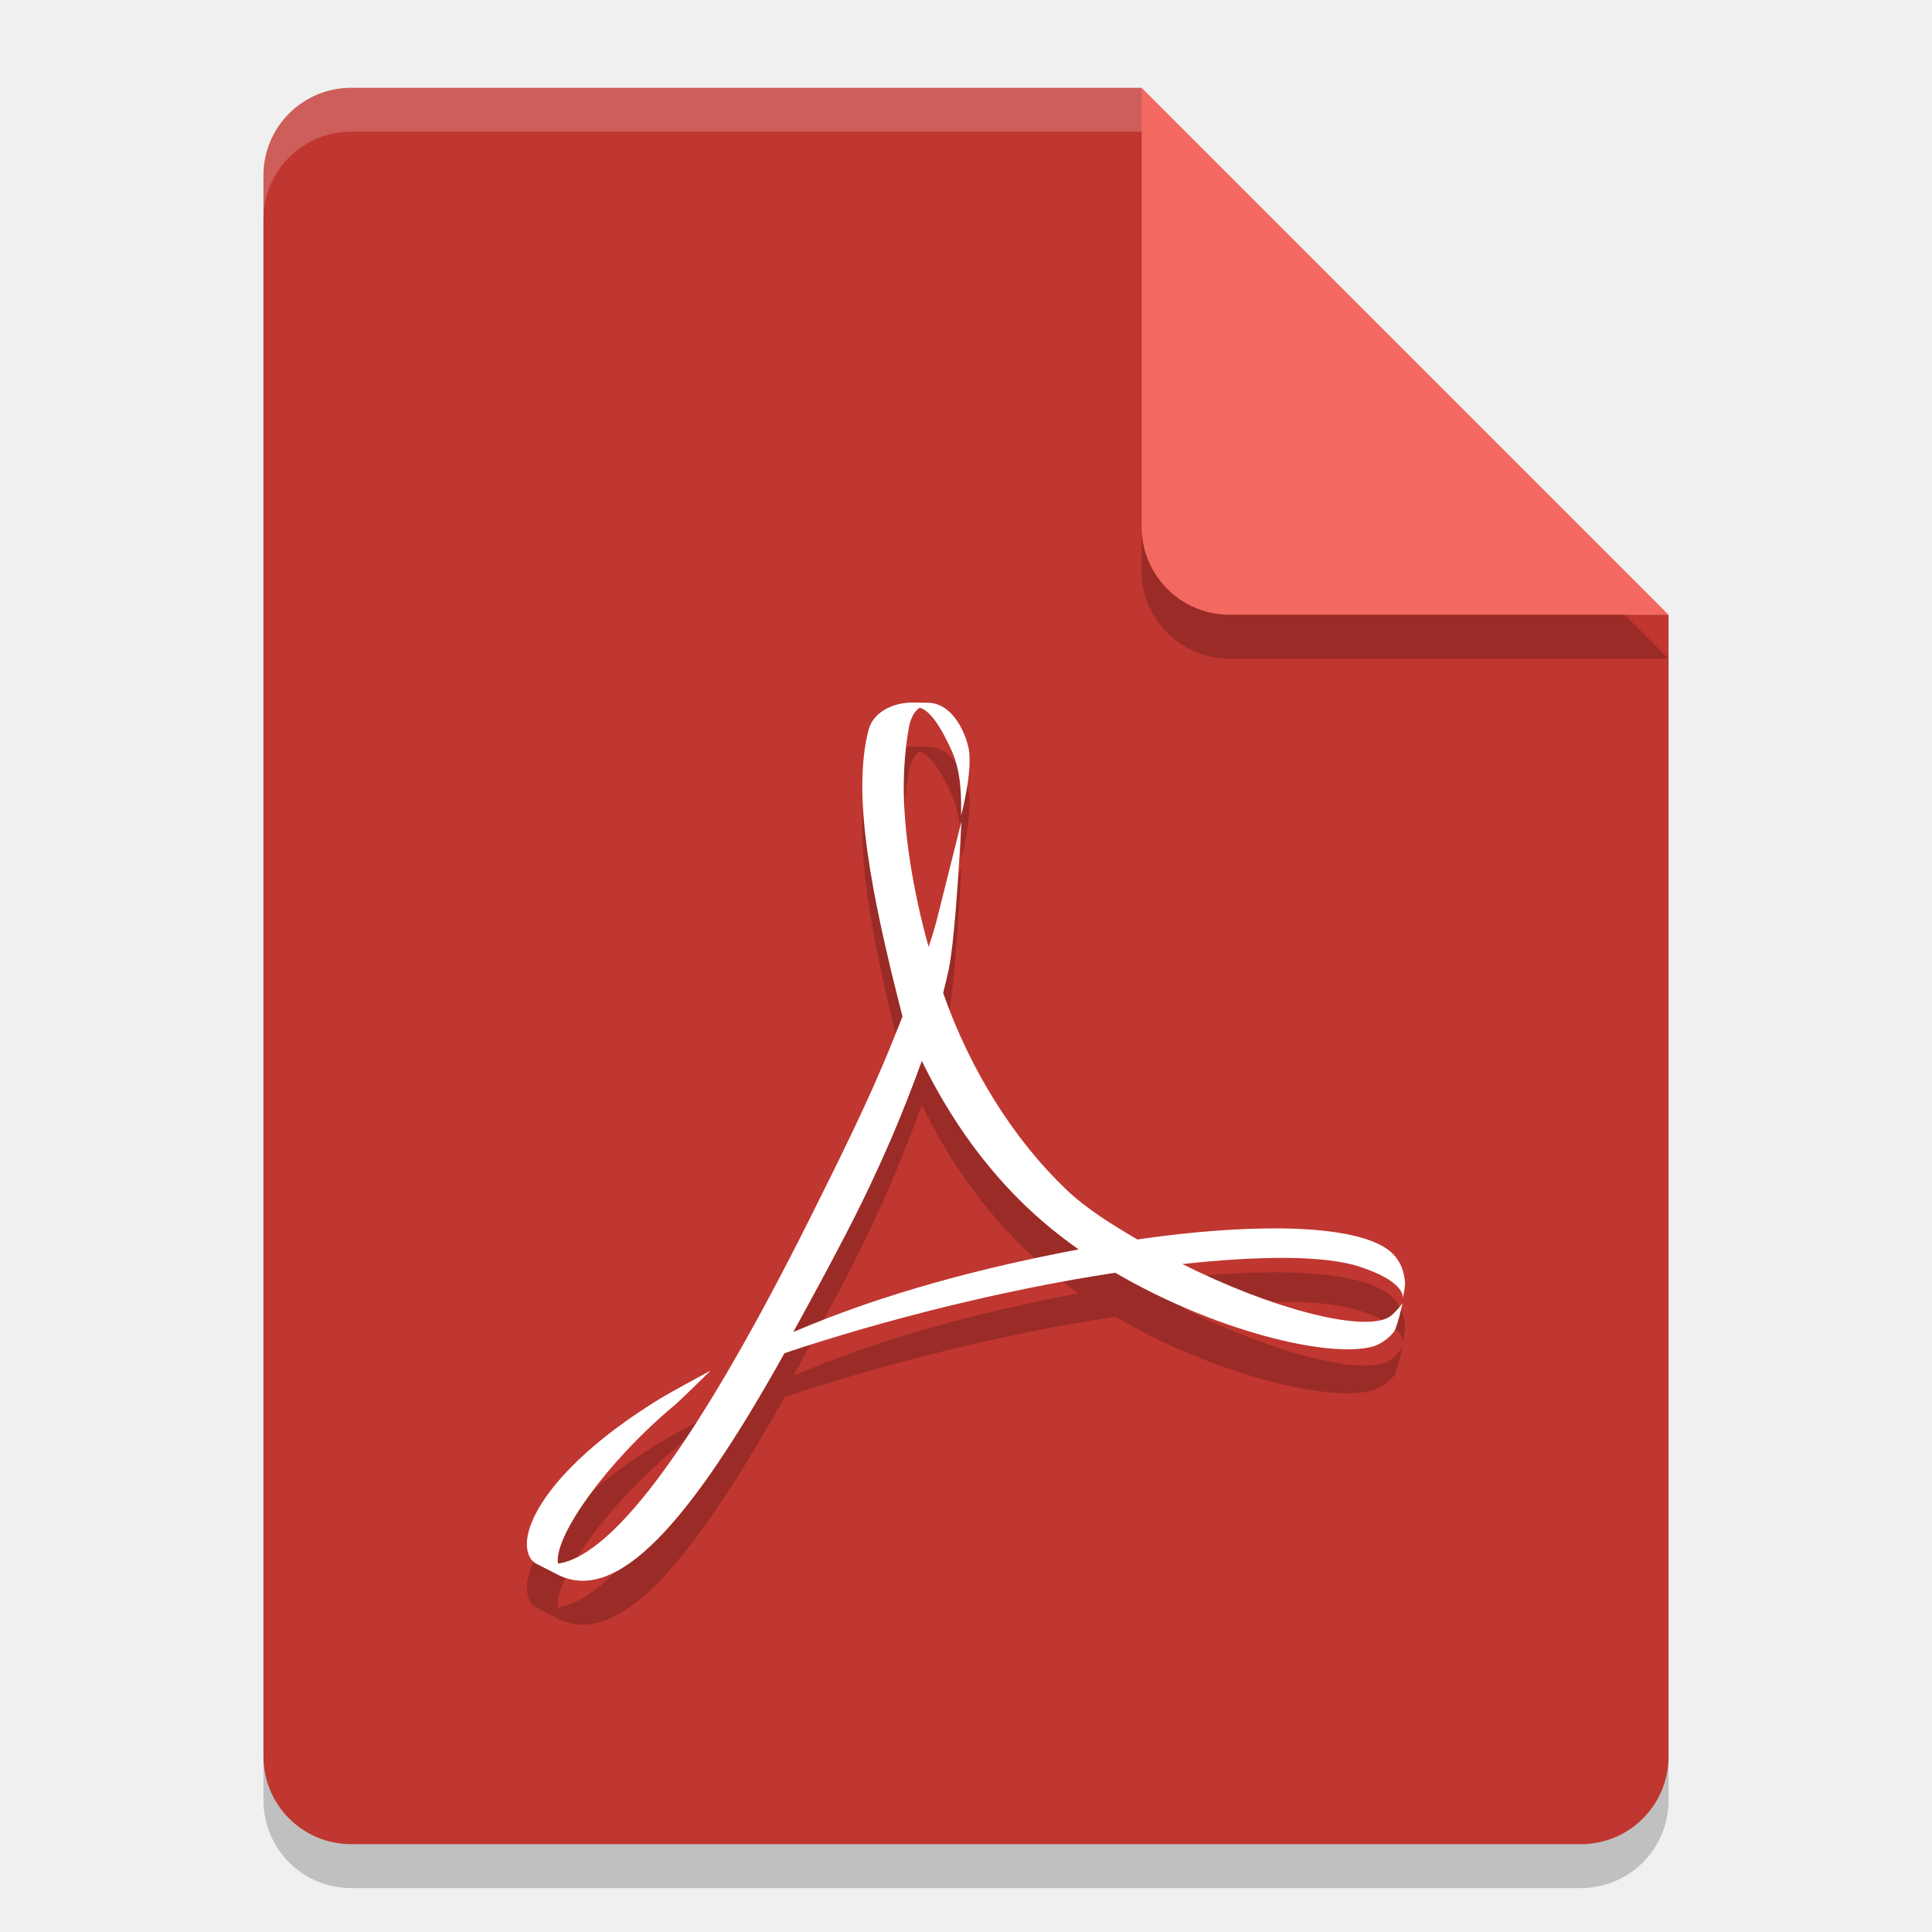
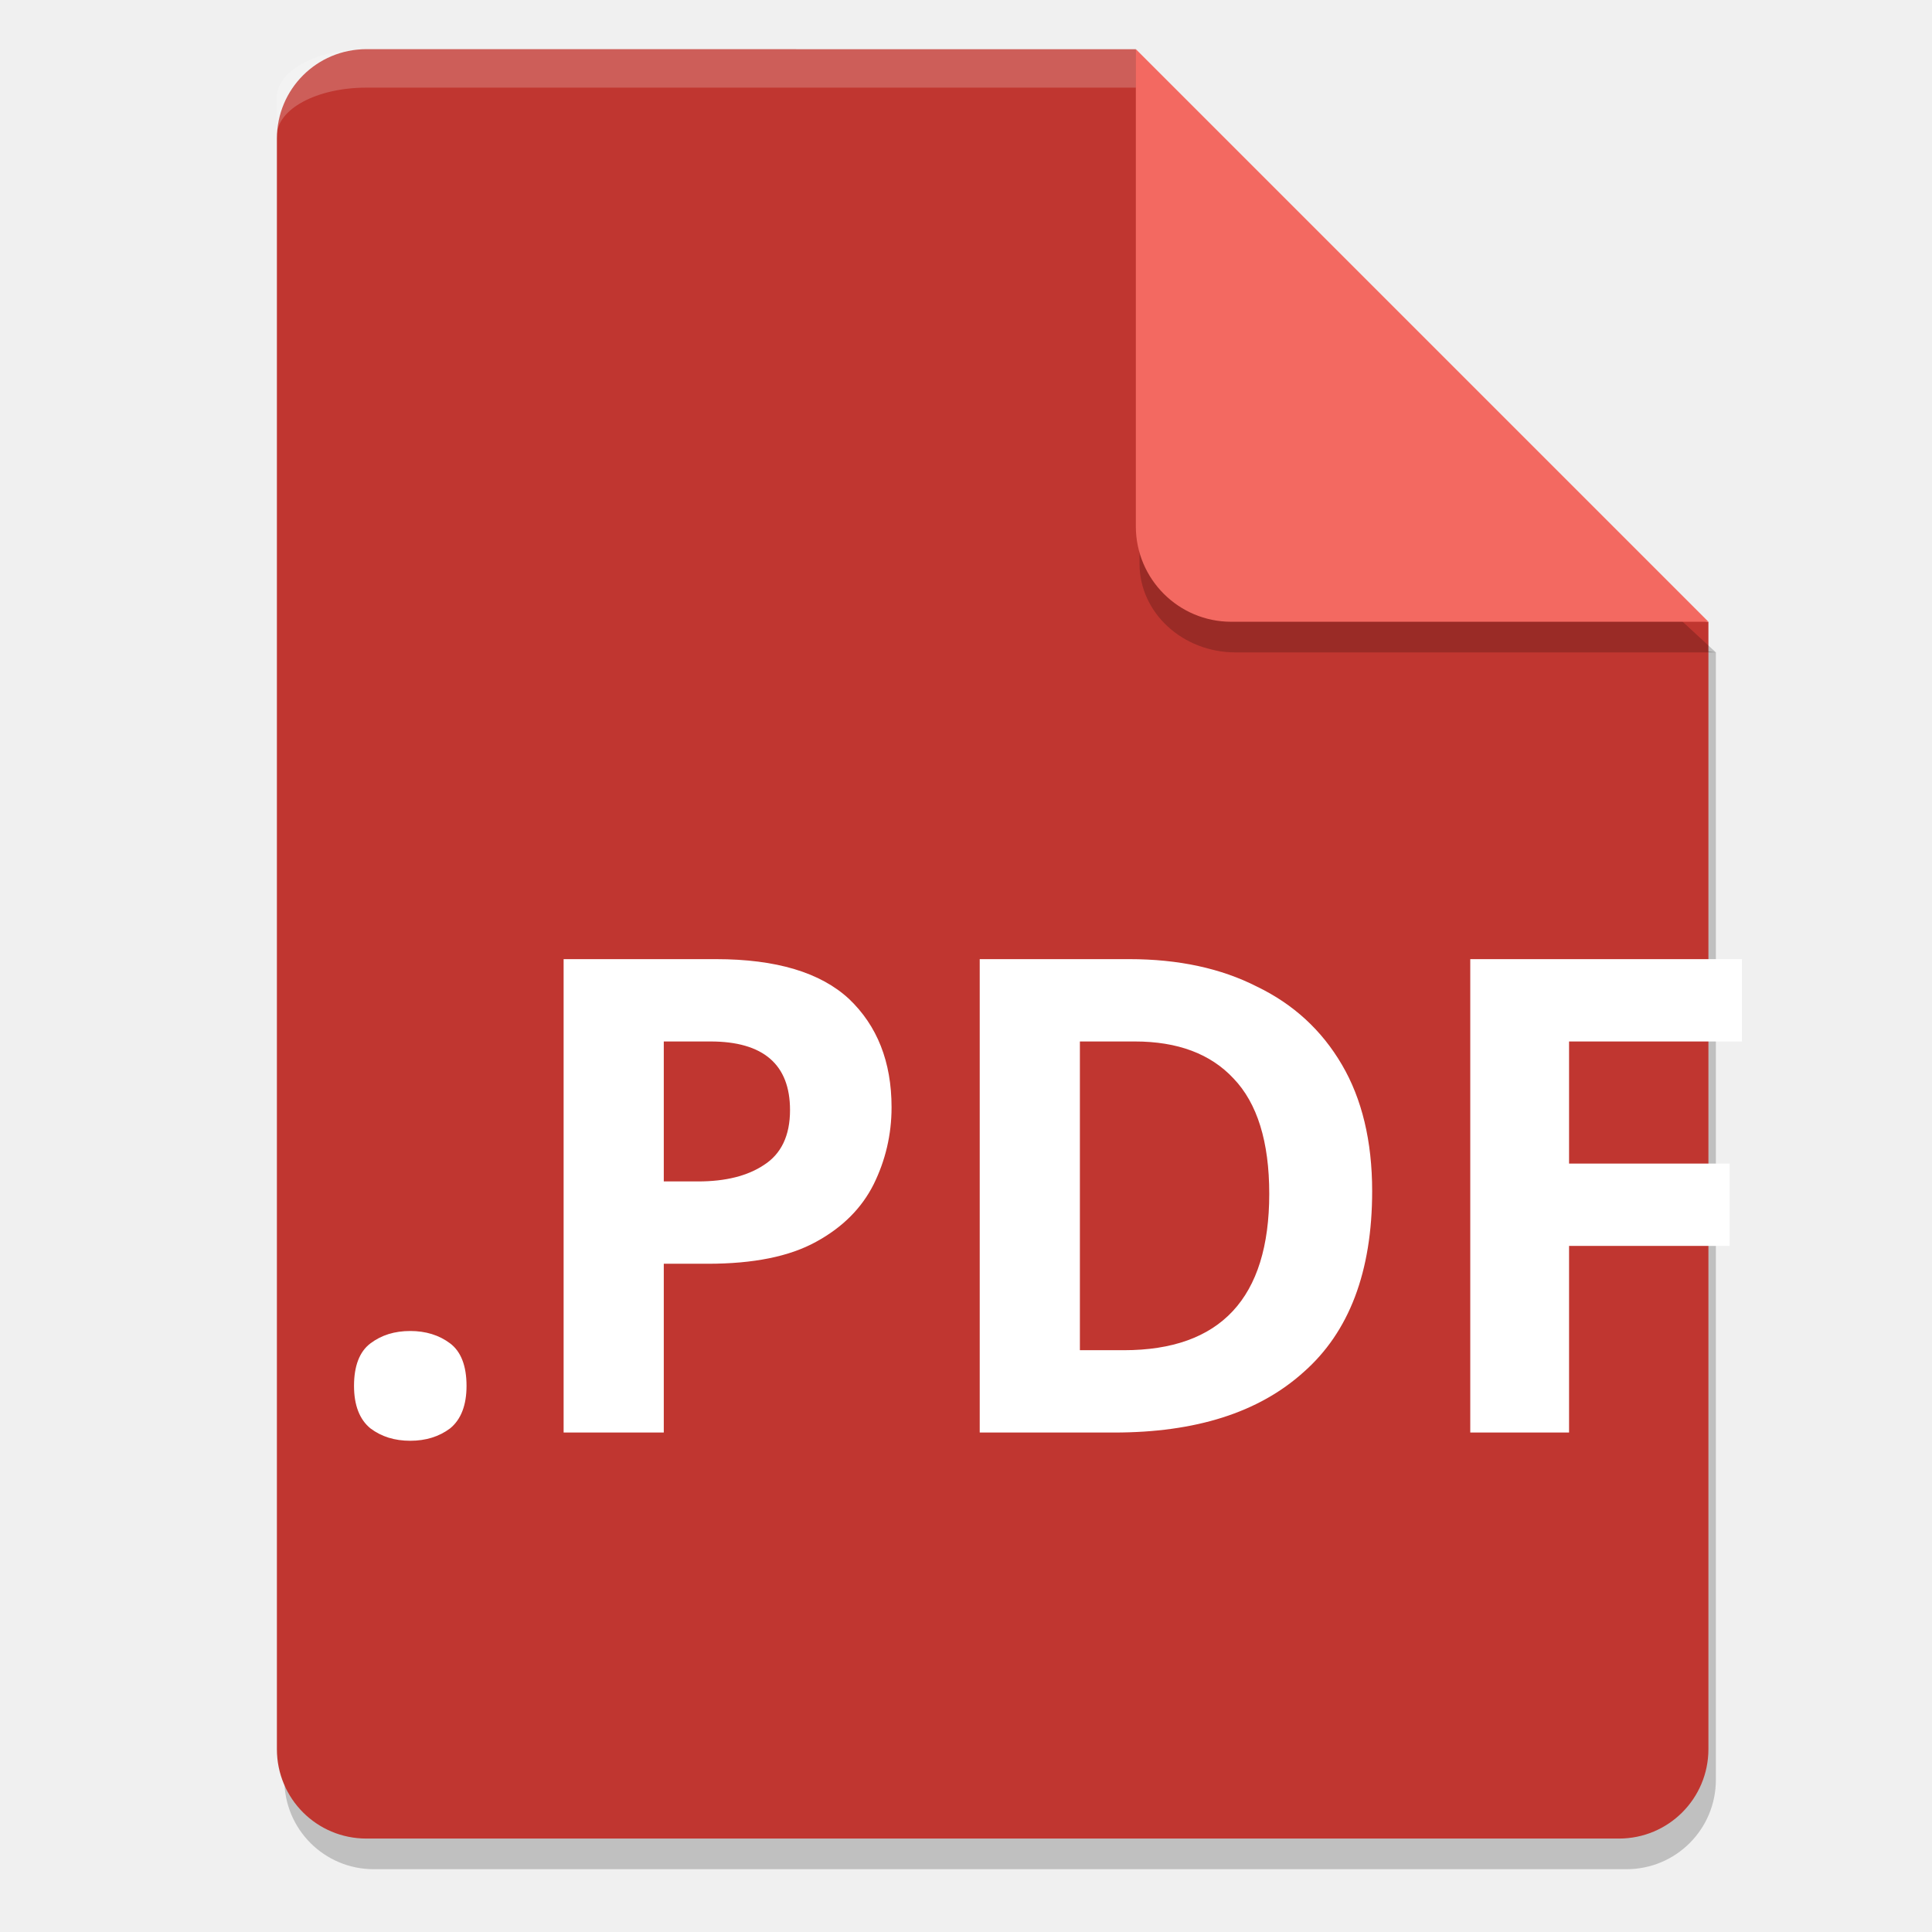
- <svg xmlns="http://www.w3.org/2000/svg" width="22" height="22" version="1">
-   <g>
-     <path style="opacity:0.2" d="m 4,1.5 c -0.554,0 -1,0.446 -1,1 v 18 c 0,0.554 0.446,1 1,1 h 14 c 0.554,0 1,-0.446 1,-1 V 7.5 L 13.5,7 13,1.5 Z" />
-     <path style="fill:#c03630" d="M 4,1 C 3.446,1 3,1.446 3,2 v 18 c 0,0.554 0.446,1 1,1 h 14 c 0.554,0 1,-0.446 1,-1 V 7 L 13.5,6.5 13,1 Z" />
-     <path style="opacity:0.2;fill:#ffffff" d="M 4,1 C 3.446,1 3,1.446 3,2 v 0.5 c 0,-0.554 0.446,-1 1,-1 h 9 L 18.5,7 H 19 L 13,1 Z" />
-     <path style="opacity:0.2" d="m 13,1.5 v 5 c 0,0.552 0.448,1 1,1 h 5 z" />
-     <path style="fill:#f36961" d="m 13,1 v 5 c 0,0.552 0.448,1 1,1 h 5 z" />
-     <path style="opacity:0.2" d="m 10.39,8.5 c -0.231,0 -0.446,0.115 -0.498,0.306 -0.194,0.731 0.023,1.861 0.385,3.269 l -0.109,0.273 c -0.277,0.691 -0.623,1.378 -0.927,1.989 -1.257,2.516 -2.234,3.873 -2.886,3.968 L 6.351,18.277 c -0.014,-0.314 0.552,-1.123 1.319,-1.766 0.08,-0.066 0.422,-0.404 0.422,-0.404 0,0 -0.461,0.249 -0.565,0.313 -0.961,0.587 -1.44,1.175 -1.518,1.566 -0.023,0.116 -0.008,0.259 0.092,0.317 l 0.246,0.126 c 0.669,0.343 1.492,-0.558 2.586,-2.52 1.113,-0.374 2.502,-0.725 3.767,-0.916 1.132,0.662 2.43,0.977 2.929,0.841 0.095,-0.026 0.195,-0.102 0.246,-0.172 0.04,-0.065 0.096,-0.323 0.096,-0.323 0,0 -0.094,0.131 -0.171,0.169 -0.316,0.152 -1.313,-0.102 -2.336,-0.614 0.884,-0.096 1.621,-0.1 2.015,0.029 0.5,0.163 0.501,0.331 0.494,0.365 0.007,-0.028 0.029,-0.14 0.026,-0.188 -0.011,-0.123 -0.048,-0.232 -0.139,-0.323 -0.185,-0.187 -0.642,-0.281 -1.265,-0.289 -0.469,-0.005 -1.032,0.037 -1.644,0.126 -0.28,-0.165 -0.576,-0.345 -0.81,-0.569 -0.594,-0.567 -1.092,-1.355 -1.401,-2.238 0.021,-0.085 0.041,-0.167 0.06,-0.251 0.086,-0.395 0.148,-1.702 0.148,-1.702 0,0 -0.245,0.982 -0.283,1.13 -0.025,0.094 -0.055,0.194 -0.091,0.298 -0.188,-0.674 -0.283,-1.327 -0.283,-1.823 0,-0.14 0.012,-0.413 0.051,-0.628 0.019,-0.154 0.073,-0.233 0.13,-0.272 0.112,0.028 0.237,0.203 0.368,0.496 0.112,0.254 0.105,0.547 0.105,0.729 0,0 0.12,-0.45 0.092,-0.716 -0.017,-0.16 -0.166,-0.571 -0.482,-0.566 h -0.026 l -0.141,-0.002 z m 0.107,4.081 c 0.327,0.672 0.777,1.31 1.369,1.822 0.132,0.114 0.272,0.222 0.416,0.324 -1.074,0.204 -2.201,0.492 -3.249,0.941 0.189,-0.344 0.394,-0.719 0.604,-1.124 0.406,-0.786 0.653,-1.392 0.86,-1.963 z" />
-     <path style="fill:#ffffff" d="m 10.39,8 c -0.231,0 -0.446,0.115 -0.498,0.306 -0.194,0.731 0.023,1.861 0.385,3.269 l -0.109,0.273 c -0.277,0.691 -0.623,1.378 -0.927,1.989 -1.257,2.516 -2.234,3.873 -2.886,3.968 L 6.351,17.777 c -0.014,-0.314 0.552,-1.123 1.319,-1.766 0.08,-0.066 0.422,-0.404 0.422,-0.404 0,0 -0.461,0.249 -0.565,0.313 -0.961,0.587 -1.44,1.175 -1.518,1.566 -0.023,0.116 -0.008,0.259 0.092,0.317 l 0.246,0.126 c 0.669,0.343 1.492,-0.558 2.586,-2.52 1.113,-0.374 2.502,-0.725 3.767,-0.916 1.132,0.662 2.43,0.977 2.929,0.841 0.095,-0.026 0.195,-0.102 0.246,-0.172 0.04,-0.065 0.096,-0.323 0.096,-0.323 0,0 -0.094,0.131 -0.171,0.169 -0.316,0.152 -1.313,-0.102 -2.336,-0.614 0.884,-0.096 1.621,-0.1 2.015,0.029 0.5,0.163 0.501,0.331 0.494,0.365 0.007,-0.028 0.029,-0.14 0.026,-0.188 -0.011,-0.123 -0.048,-0.232 -0.139,-0.323 -0.185,-0.187 -0.642,-0.281 -1.265,-0.289 -0.469,-0.005 -1.032,0.037 -1.644,0.126 -0.28,-0.165 -0.576,-0.345 -0.81,-0.569 -0.594,-0.567 -1.092,-1.355 -1.401,-2.238 0.021,-0.085 0.041,-0.167 0.06,-0.251 0.086,-0.395 0.148,-1.702 0.148,-1.702 0,0 -0.245,0.982 -0.283,1.13 -0.025,0.094 -0.055,0.194 -0.091,0.298 -0.188,-0.674 -0.283,-1.327 -0.283,-1.823 0,-0.14 0.012,-0.413 0.051,-0.628 0.019,-0.154 0.073,-0.233 0.13,-0.272 0.112,0.028 0.237,0.203 0.368,0.496 0.112,0.254 0.105,0.547 0.105,0.729 0,0 0.12,-0.45 0.092,-0.716 -0.017,-0.16 -0.166,-0.571 -0.482,-0.566 h -0.026 l -0.141,-0.002 z m 0.107,4.081 c 0.327,0.672 0.777,1.31 1.369,1.822 0.132,0.114 0.272,0.222 0.416,0.324 -1.074,0.204 -2.201,0.492 -3.249,0.941 0.189,-0.344 0.394,-0.719 0.604,-1.124 0.406,-0.786 0.653,-1.392 0.86,-1.963 z" />
+ <svg xmlns="http://www.w3.org/2000/svg" width="22" height="22" version="1" id="svg18">
+   <defs id="defs22" />
+   <g id="g16">
+     <path style="opacity:0.2;stroke-width:0.815" d="m 4.257,0.909 c -0.564,0 -1.019,0.454 -1.019,1.019 V 20.266 c 0,0.564 0.454,1.019 1.019,1.019 H 18.52 c 0.564,0 1.019,-0.455 1.019,-1.019 V 7.429 L 13.936,6.512 13.019,0.909 Z" id="path2-5" />
+     <path style="fill:#c03630;stroke-width:0.815" d="m 4.172,0.56 c -0.564,0 -1.019,0.454 -1.019,1.019 V 19.917 c 0,0.564 0.454,1.019 1.019,1.019 H 18.435 c 0.564,0 1.019,-0.455 1.019,-1.019 V 7.081 l -5.603,-0.917 -0.917,-5.603 z" id="path4-6" />
+     <path style="opacity:0.2;stroke-width:0.788" d="m 12.976,1.375 v 5.045 c 0,0.557 0.49,1.009 1.094,1.009 h 5.469 l -6.563,-6.054 z" id="path6-2" />
+     <path style="fill:#f36961;stroke-width:0.815" d="M 12.934,0.56 V 5.994 c 0,0.6 0.487,1.086 1.086,1.086 h 5.434 L 12.934,0.56 Z" id="path8-9" />
+     <path style="opacity:0.2;fill:#ffffff;stroke-width:0.598" d="m 4.172,0.56 c -0.564,0 -1.019,0.244 -1.019,0.548 v 0.438 c 0,-0.303 0.454,-0.548 1.019,-0.548 h 8.762 v -0.438 z" id="path14-1" />
+     <text xml:space="preserve" style="font-style:normal;font-weight:normal;font-size:7.549px;line-height:1.25;font-family:sans-serif;letter-spacing:0px;word-spacing:0px;fill:#000000;fill-opacity:1;stroke:none;stroke-width:0.283" x="3.595" y="16.31" id="text831">
+       <tspan id="tspan829" x="3.595" y="16.31" style="font-style:normal;font-variant:normal;font-weight:bold;font-stretch:normal;font-family:Kollektif;-inkscape-font-specification:'Kollektif Bold';fill:#ffffff;stroke-width:0.283">.PDF</tspan>
+     </text>
  </g>
</svg>
